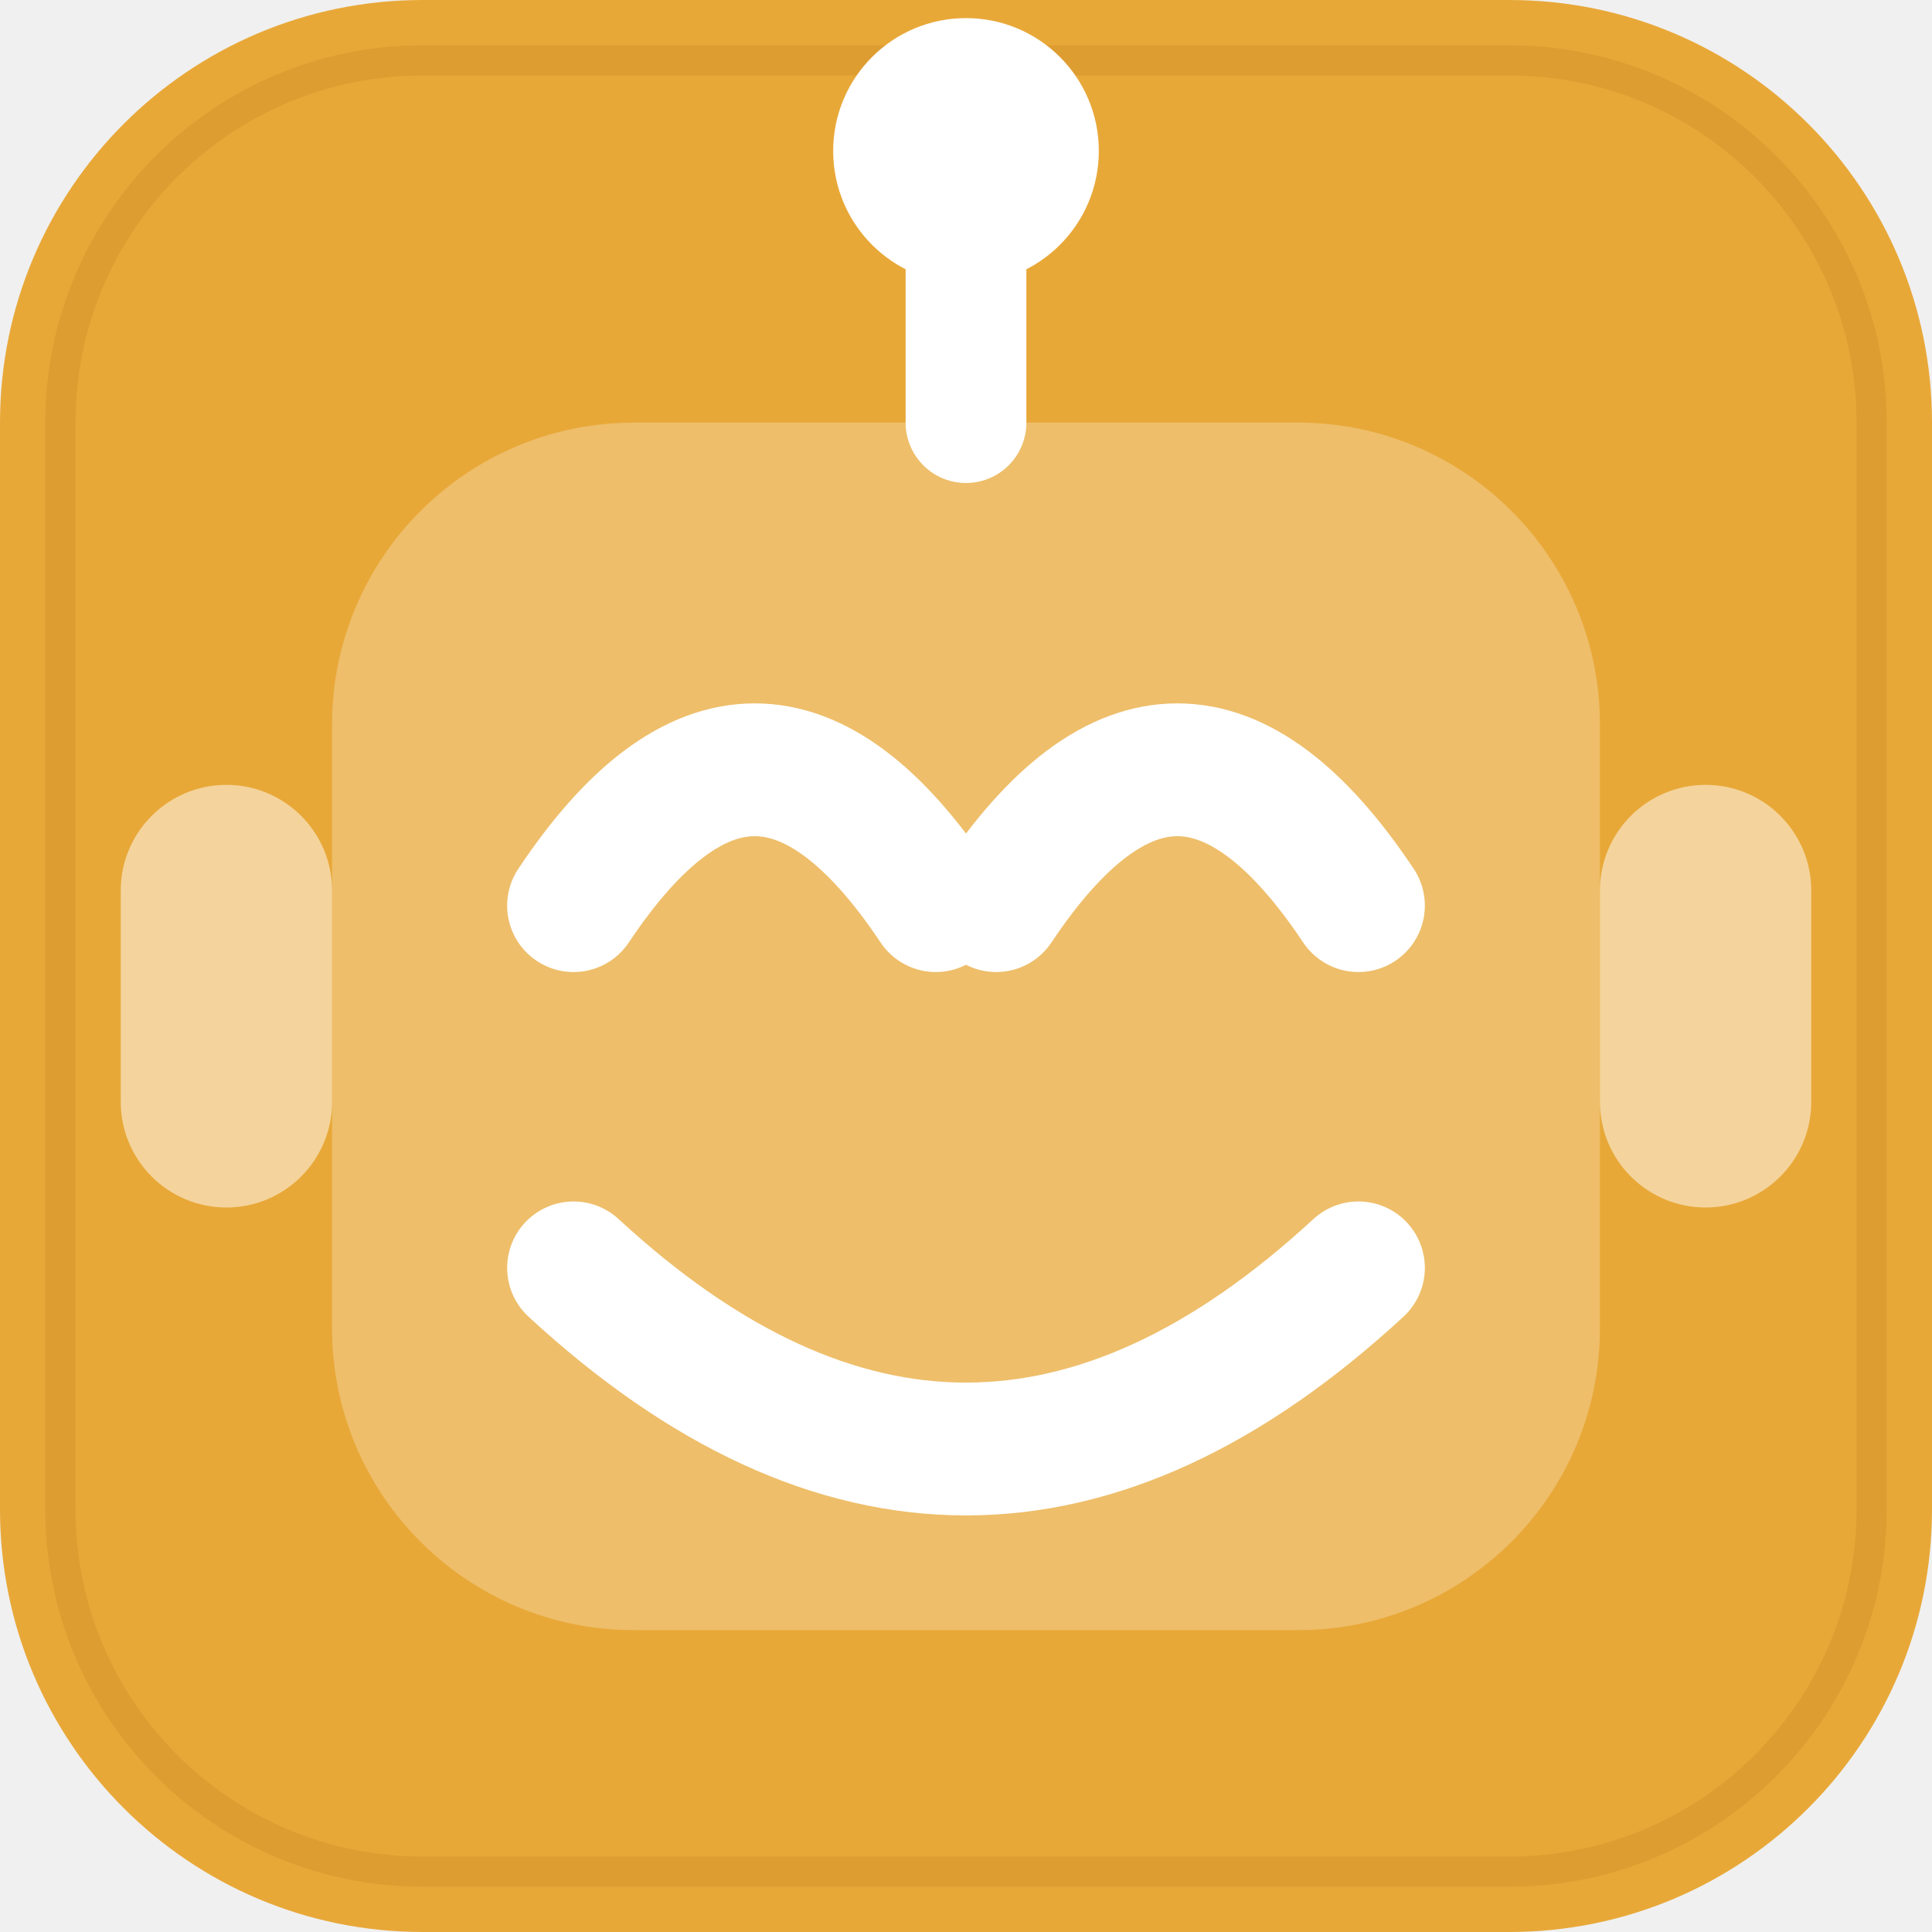
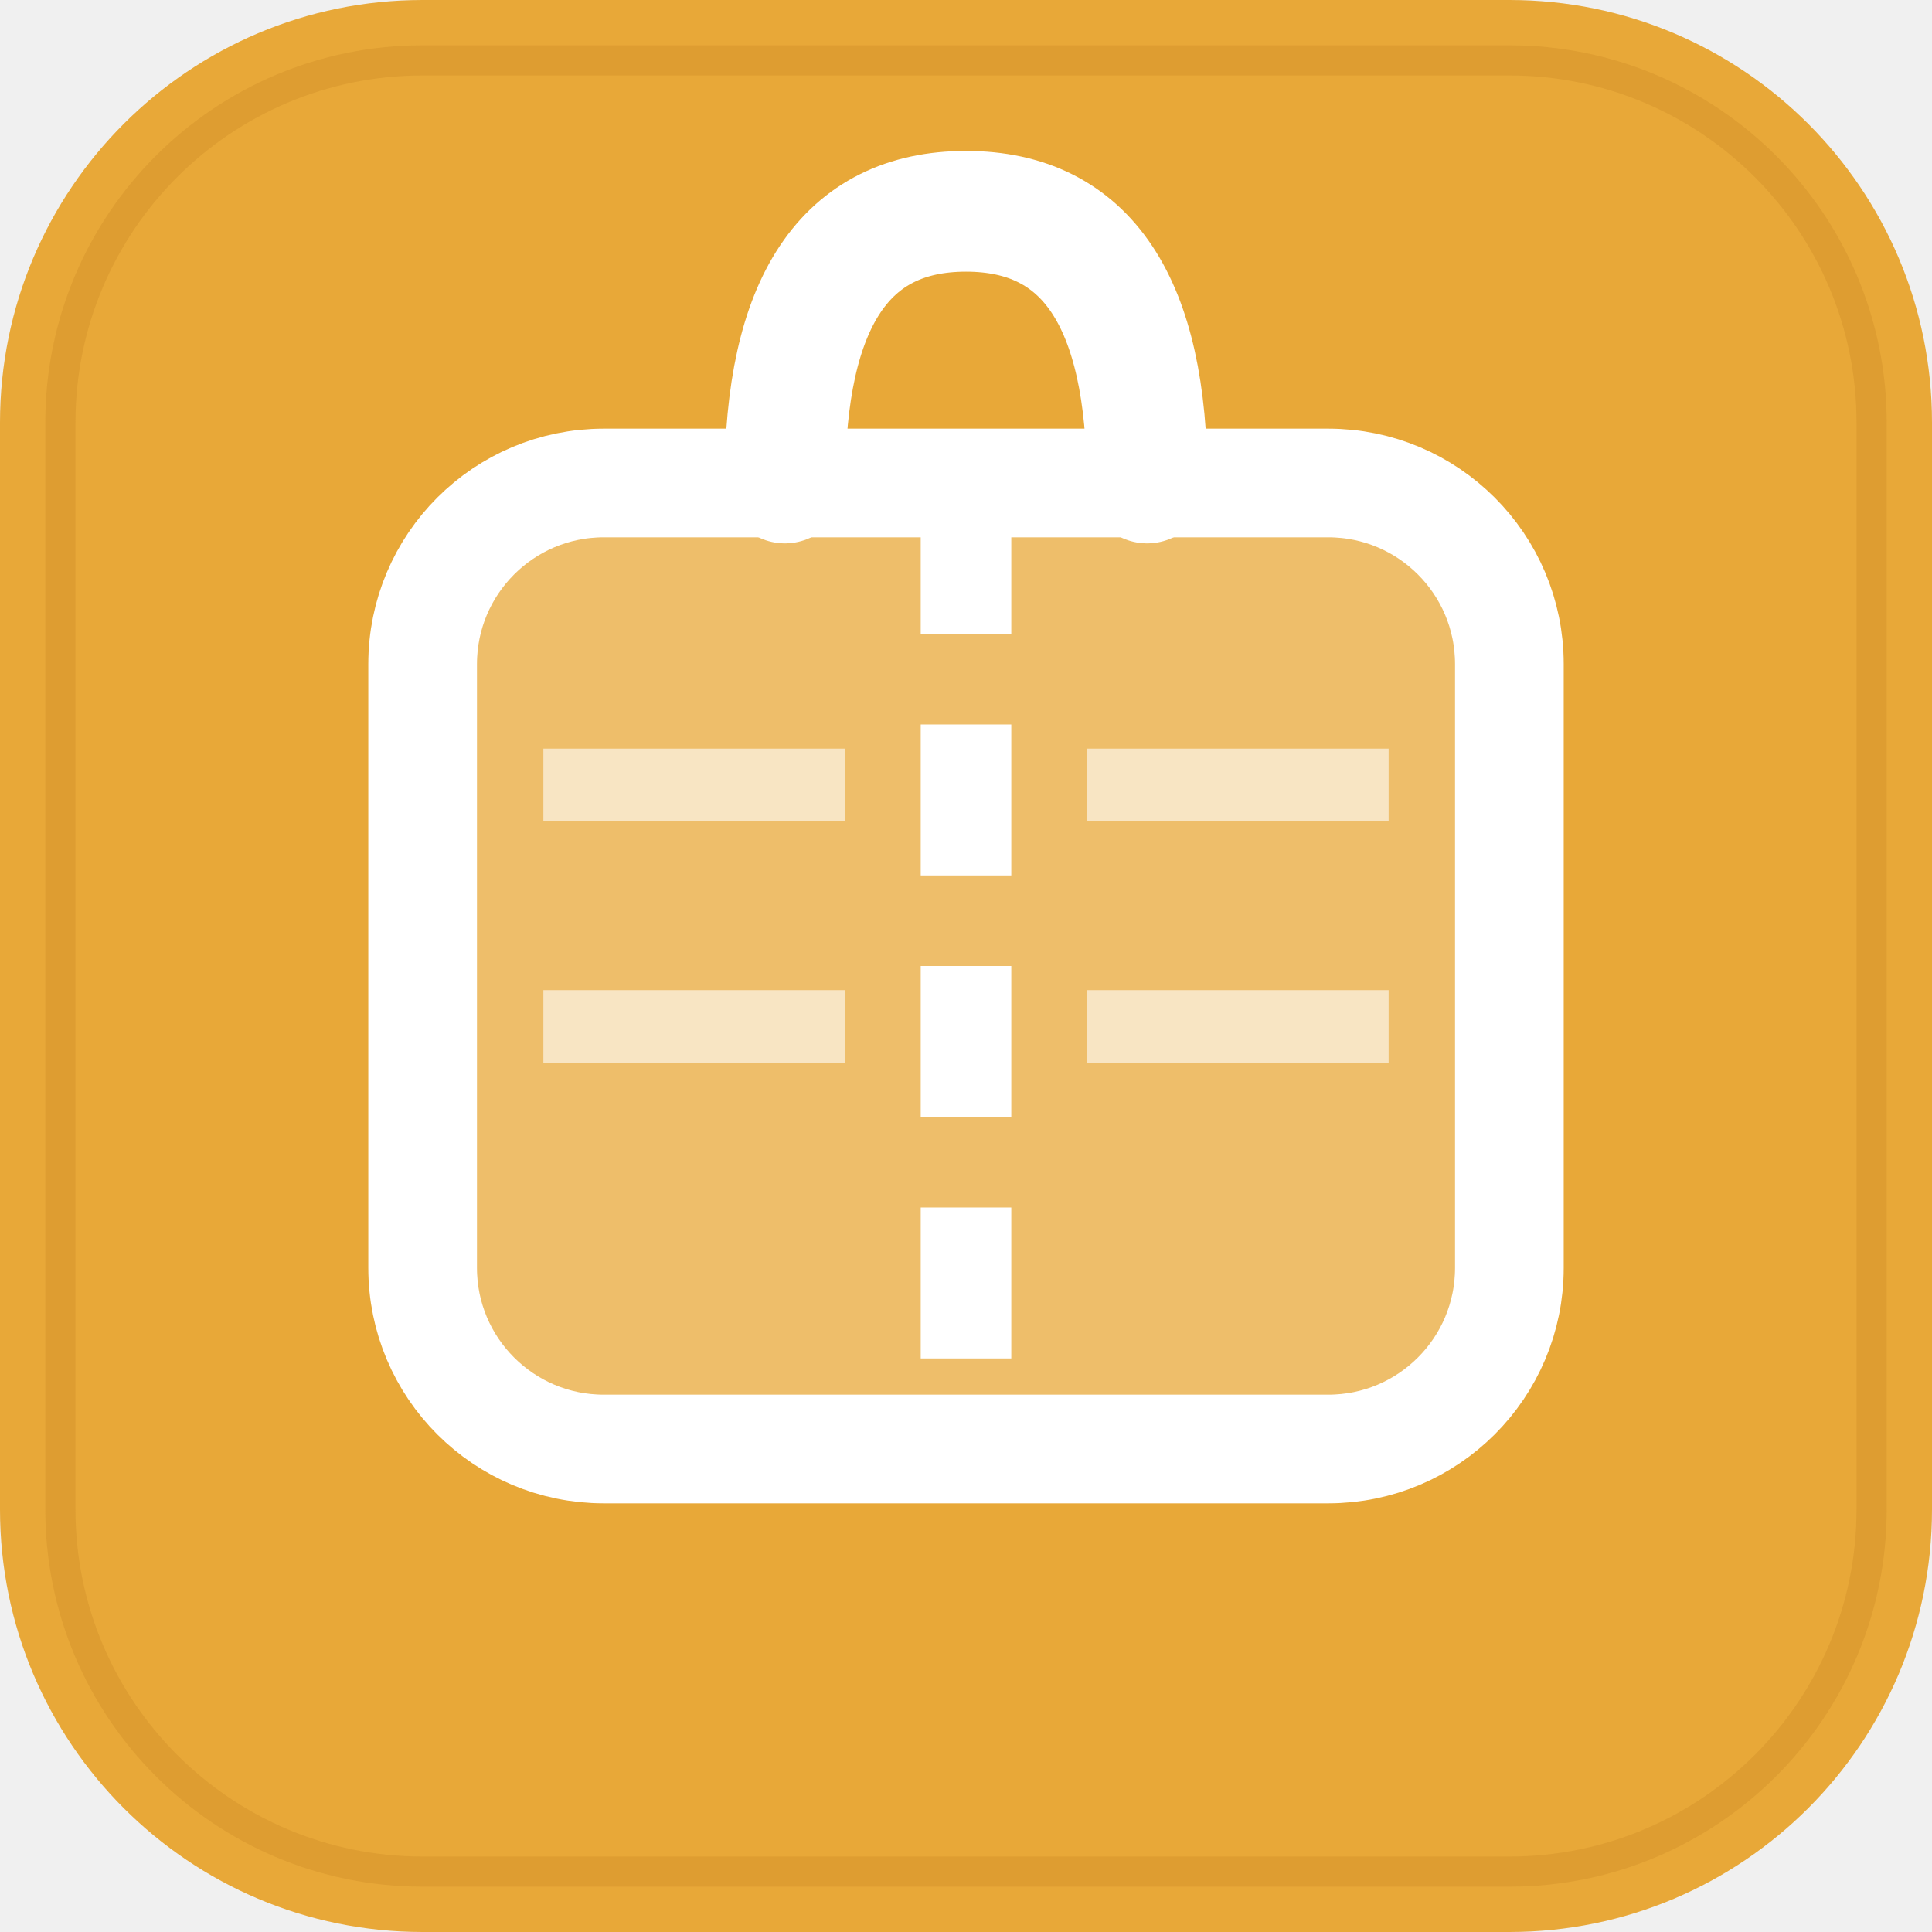
<svg xmlns="http://www.w3.org/2000/svg" viewBox="0 0 32 32">
  <rect width="32" height="32" rx="7" fill="#E8A838" />
  <rect x="1" y="1" width="30" height="30" rx="6" fill="none" stroke="#D4922A" stroke-width="0.5" opacity="0.5" />
-   <rect x="5.5" y="7" width="21" height="20" rx="5" fill="#fff" fill-opacity="0.25" />
-   <line x1="16" y1="7" x2="16" y2="3" stroke="#fff" stroke-width="2" stroke-linecap="round" />
-   <circle cx="16" cy="2.5" r="2.2" fill="#fff" />
-   <path d="M9.5 15 Q12.5 10.5 15.5 15" fill="none" stroke="#fff" stroke-width="2.2" stroke-linecap="round" />
-   <path d="M16.5 15 Q19.5 10.5 22.5 15" fill="none" stroke="#fff" stroke-width="2.2" stroke-linecap="round" />
-   <path d="M9.5 21 Q16 27 22.5 21" fill="none" stroke="#fff" stroke-width="2.2" stroke-linecap="round" />
-   <rect x="2" y="13" width="3.5" height="7" rx="1.75" fill="#fff" fill-opacity="0.5" />
-   <rect x="26.5" y="13" width="3.5" height="7" rx="1.75" fill="#fff" fill-opacity="0.5" />
+   <rect x="7" y="8" width="18" height="16" rx="3" fill="#fff" fill-opacity="0.25" stroke="#fff" stroke-width="1.8" />
+   <line x1="16" y1="8" x2="16" y2="24" stroke="#fff" stroke-width="1.5" stroke-dasharray="2.5,1.5" />
+   <line x1="9" y1="13" x2="14" y2="13" stroke="#fff" stroke-width="1.2" opacity="0.6" />
+   <line x1="9" y1="17" x2="14" y2="17" stroke="#fff" stroke-width="1.2" opacity="0.6" />
+   <line x1="18" y1="13" x2="23" y2="13" stroke="#fff" stroke-width="1.2" opacity="0.6" />
+   <line x1="18" y1="17" x2="23" y2="17" stroke="#fff" stroke-width="1.2" opacity="0.6" />
+   <path d="M13 8 Q13 3.5 16 3.5 Q19 3.5 19 8" fill="none" stroke="#fff" stroke-width="2" stroke-linecap="round" />
</svg>
